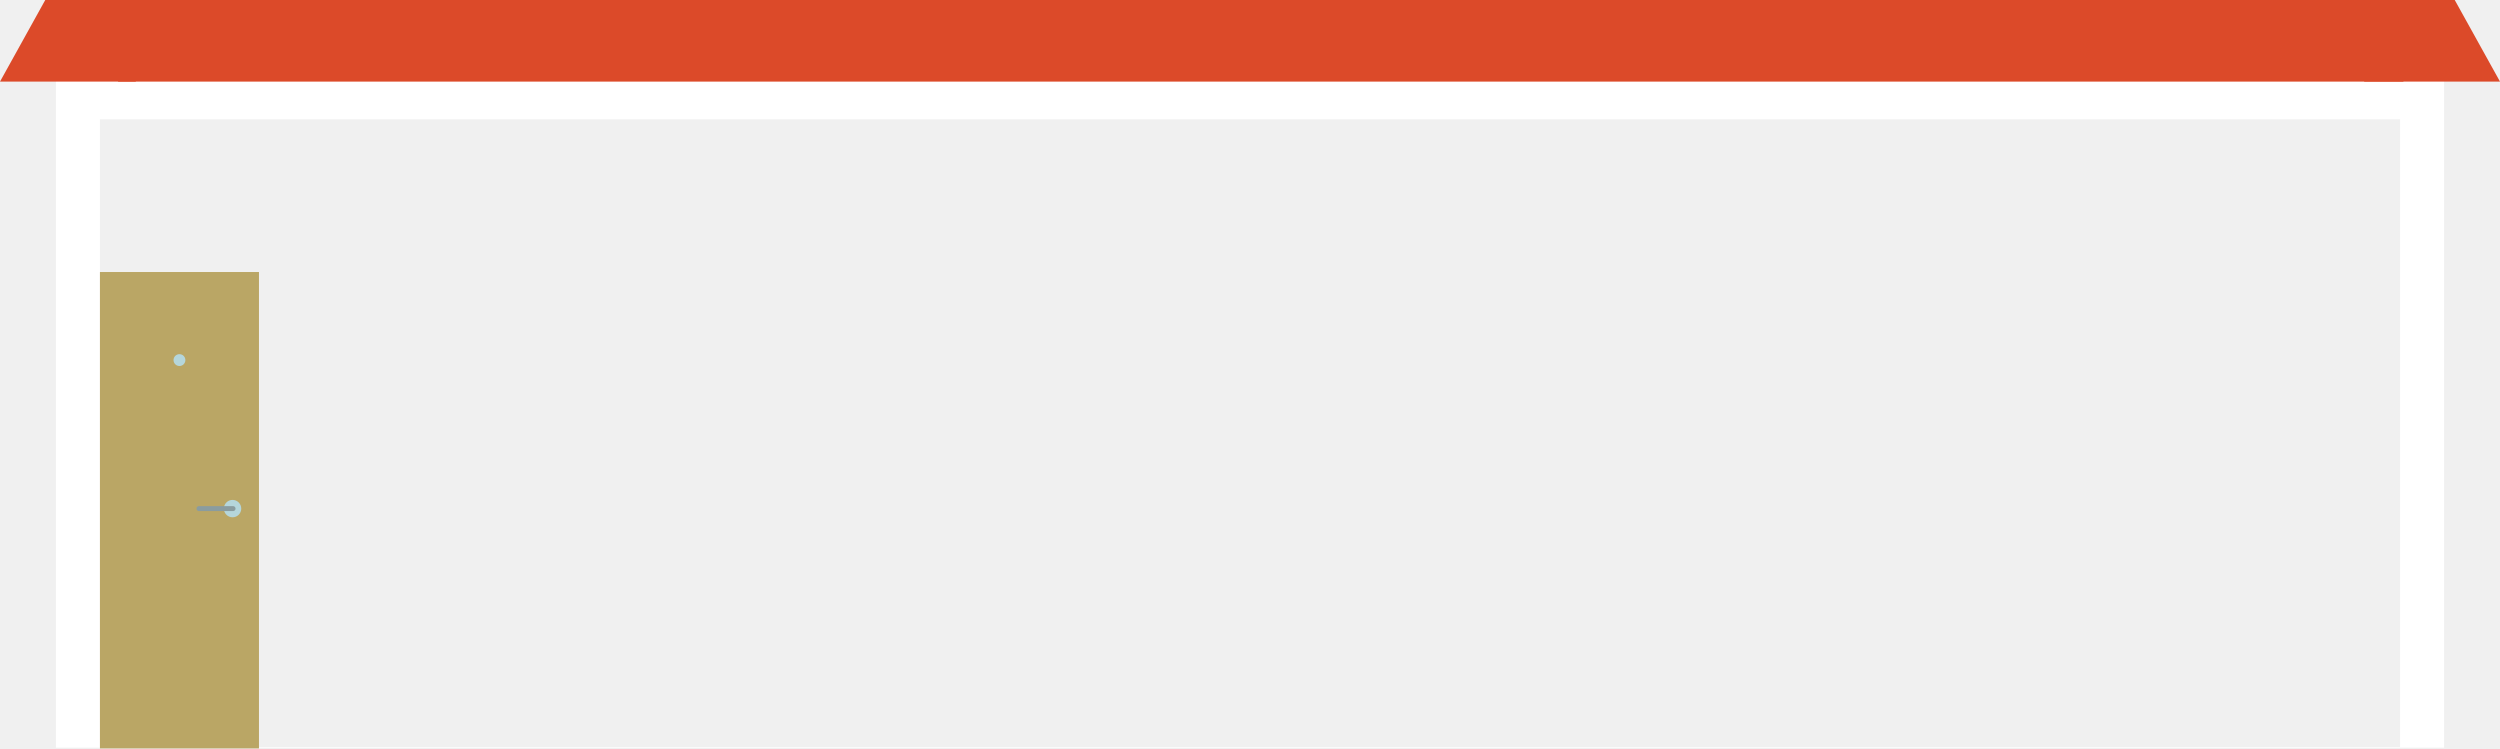
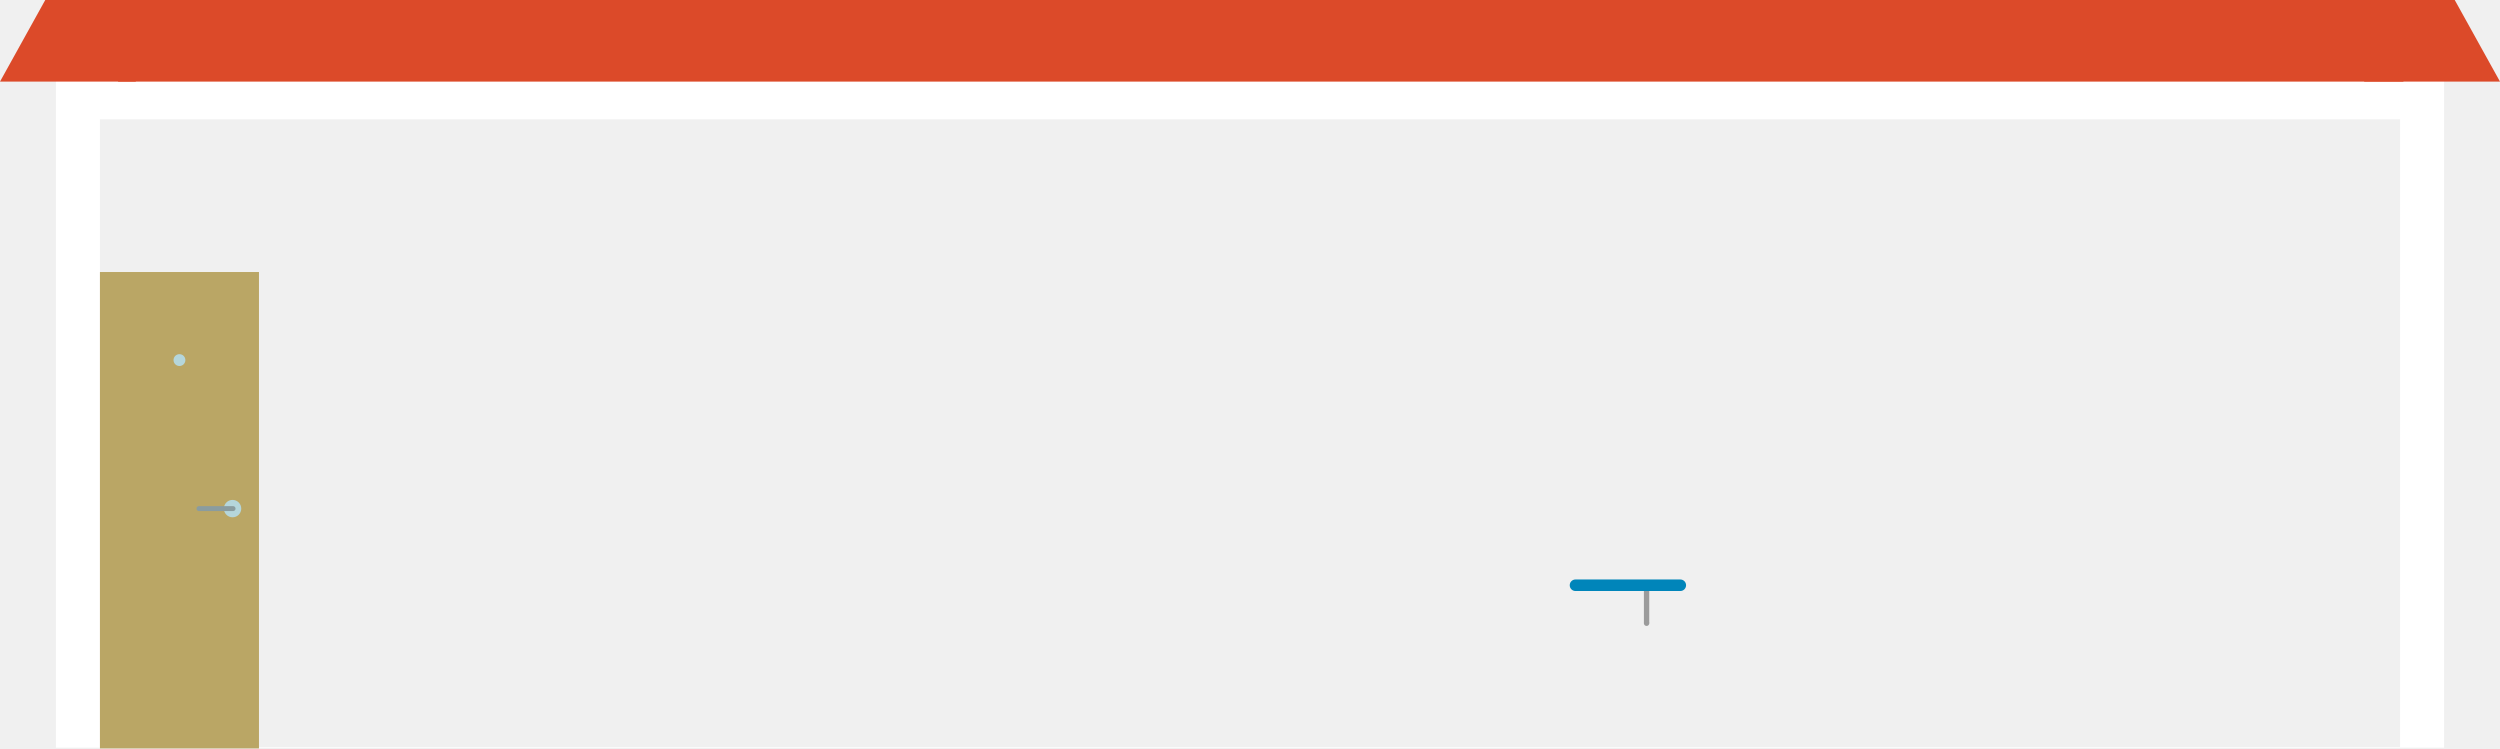
<svg xmlns="http://www.w3.org/2000/svg" version="1.1" id="Layer_1" x="0px" y="0px" width="1054.598px" height="315.707px" viewBox="0 0 1054.598 315.707" enable-background="new 0 0 1054.598 315.707" xml:space="preserve">
  <g>
-     <path fill="#FFFFFF" d="M23.598,27.085v288.317H1031V27.085H23.598z M1012.442,315.13H42.157V50.343h970.285V315.13z" />
+     <path fill="#FFFFFF" d="M23.598,27.085v288.317H1031V27.085H23.598z M1012.442,315.13H42.157V50.343h970.285V315.13   L1012.442,315.13z" />
  </g>
  <g>
    <polygon fill="#DC4A29" points="57.284,34.426 0,34.426 19.094,-0.006 57.284,-0.006  " />
    <polygon fill="#DC4A29" points="997.315,34.426 1054.598,34.426 1035.502,-0.006 997.315,-0.006  " />
    <rect x="49.817" y="-0.006" fill="#DC4A29" width="964.033" height="34.432" />
  </g>
  <g>
    <rect x="42.157" y="114.746" fill="#BAA665" width="67.086" height="200.967" />
    <circle fill="#B5D6DB" cx="75.7" cy="151.897" r="2.501" />
    <g>
      <circle fill="#B5D6DB" cx="98.099" cy="214.55" r="3.67" />
      <line fill="none" stroke="#8A9C9F" stroke-width="2.081" stroke-linecap="round" stroke-linejoin="round" stroke-miterlimit="10" x1="83.924" y1="214.55" x2="98.319" y2="214.55" />
    </g>
  </g>
+   <g>
+     <g>
+       <rect x="698.642" y="230.458" display="none" fill="#202E42" width="7.755" height="9.932" />
+       <rect x="670.891" y="230.458" display="none" fill="#202E42" width="7.754" height="9.932" />
+       <g display="none">
+         <g display="inline">
+           <path fill="#2C313A" d="M628.601,313.259c0.638-1.9,1.24-2.113,5.354-2.312l2.998-0.955c1.681-0.414,3.158-1.34,4.259-2.604      c0.247-0.287,0.474-0.59,0.681-0.906c1.898,0.139,1.626,1.865,1.626,1.865h5.351v0.723v1.006v1.008v2.176v0.957v0.572h-5.891      v-0.572v-0.953l-2.615,1.525h-12.013C628.351,314.253,628.439,313.739,628.601,313.259z" />
+           <rect x="639.935" y="257.001" fill="#202E42" width="8.935" height="51.643" />
+         </g>
+         <path display="inline" fill="#1F2328" d="M640.025,313.259c0.639-1.9,1.24-2.113,5.355-2.312l2.997-0.955     c1.681-0.414,3.159-1.34,4.26-2.604c0.246-0.287,0.474-0.59,0.68-0.906c1.898,0.139,1.627,1.865,1.627,1.865h5.35v0.723v1.006     v1.008v2.176v0.957v0.572h-5.89v-0.572v-0.953l-2.616,1.525h-12.013C639.775,314.253,639.864,313.739,640.025,313.259z" />
+         <rect x="651.359" y="257.001" display="inline" fill="#202E42" width="8.935" height="51.643" />
+         <rect x="639.935" y="253.054" display="inline" fill="#202E42" width="50.851" height="8.932" />
+         <path display="inline" fill="#202E42" d="M676.395,253.72c0,4.566,3.702,8.266,8.268,8.266h6.257     c4.567,0,8.268-3.699,8.268-8.266v-6.258c0-4.567-3.7-8.268-8.268-8.268h-6.257c-4.565,0-8.268,3.7-8.268,8.268V253.72z" />
+       </g>
+       <g display="none">
+         <path display="inline" fill="#F9B69B" d="M661.016,237.604L661.016,237.604h-2.389l0,0v6.902h-3.279h-4.326     c-0.002,0-0.004,0-0.007,0s-0.005,0-0.008,0h-0.334v-0.033c-1.743-0.174-3.111-1.629-3.111-3.418     c0-1.791,1.368-3.246,3.111-3.418v-0.033h0.334c0.003,0,0.005-0.002,0.008-0.002s0.005,0.002,0.007,0.002h3.542     c-0.003-0.035-0.011-0.066-0.011-0.102c0-0.679,0.551-1.229,1.229-1.229s1.23,0.551,1.23,1.229c0,0.035-0.007,0.066-0.011,0.102     h3.022H661.016z" />
+         <rect x="658.627" y="237.604" display="inline" fill="#FFFFFF" width="0" height="6.902" />
+         <polygon display="inline" fill="#FFFFFF" points="661.016,244.507 661.016,244.507 658.627,244.507 658.627,244.507      658.627,244.507 658.627,244.507    " />
+         <polygon display="inline" fill="#FFFFFF" points="661.016,244.507 661.016,244.507 658.627,244.507 658.627,244.507      660.024,244.507    " />
+         <polygon display="inline" opacity="0.3" fill="#84A8C1" points="661.016,244.507 661.016,244.507 658.627,244.507      658.627,244.507 660.024,244.507    " />
+         <polygon display="inline" fill="#FFFFFF" points="661.016,243.479 661.016,244.507 660.024,244.507 658.627,244.507      658.627,237.604 661.016,237.604    " />
+         <rect x="660.178" y="235.859" display="inline" fill="#202E42" width="32.478" height="9.062" />
+       </g>
+       <g display="none">
+         <path display="inline" fill="#F9B69B" d="M680.369,178.581l0.177-0.221h12.657v27.002l0,0v10.191h-9.658v-10.191l0,0v-0.01     c0-2.116,0-2.116,0-2.646c0-1.234-1.41-1.41-1.41-1.41h-2.956v-11.645h-3.75L680.369,178.581z" />
+         <circle display="inline" fill="#2E3D49" cx="682.188" cy="182.761" r="0.519" />
+         <path display="inline" fill="#CE857C" d="M680.945,192.583c0.198,0,0.36-0.161,0.36-0.359h0.529c0,0.488-0.398,0.888-0.89,0.888     h-1.767v-0.528H680.945z" />
+         <path display="inline" fill="none" d="M686.773,183.433c0,0.014-0.004,0.025-0.004,0.038v-0.038H686.773z" />
+         <g display="inline">
+           <rect x="676.459" y="248.276" fill="#9B390D" width="22.759" height="2.008" />
+           <polygon fill="#202E42" points="678.696,250.284 678.696,248.276 679.716,248.276 679.716,250.284 693.334,250.284       693.334,248.276 694.355,248.276 694.355,250.284 699.218,250.284 699.218,253.054 676.459,253.054 676.459,250.284     " />
+         </g>
+         <polygon display="inline" fill="#FFFFFF" points="683.545,205.362 683.552,202.882 685.725,202.882 687.586,202.882      689.62,202.882 691.413,202.882 693.203,202.882 693.203,205.362 693.247,205.362 693.247,248.276 683.536,248.276      683.536,205.362    " />
+         <path display="inline" opacity="0.3" fill="#84A8C1" d="M685.408,224.768c0,0.751-0.608,1.358-1.358,1.358h-5.318     c-0.75,0-1.358-0.607-1.358-1.358v-7.095h8.035V224.768z" />
+         <polygon display="inline" fill="#BF2E2E" points="685.938,205.571 688.035,202.882 690.131,205.571 688.981,206.722      689.964,241.304 689.964,241.304 688.039,243.229 686.114,241.304 686.107,241.304 687.089,206.722    " />
+         <path display="inline" fill="#303235" d="M679.354,172.509c1.509,0,2.733,1.223,2.733,2.733c0,0.177-0.021,0.349-0.054,0.517     h11.805v15.129c0,0,0,0-1.367,0c-4.146,0-3.925-3.926-3.925-3.926v-1.719c0.04,0.004,0.077,0.013,0.117,0.013     c0.962,0,1.741-0.78,1.741-1.741c0-0.963-0.779-1.742-1.741-1.742c-0.494,0-0.937,0.207-1.256,0.537v1.124v1.286v0.536h-1.856     v-4.47c-0.631,0-1.562,0-2.96,0c-3.838,0-5.297-3.139-5.741-4.453c-0.146-0.334-0.229-0.703-0.229-1.091     C676.62,173.731,677.844,172.509,679.354,172.509z" />
+         <polygon display="inline" fill="#344E68" points="681.576,205.351 680.881,207.81 682.089,209.345 680.513,210.92      683.536,233.106 683.536,211.184 683.536,209.077 683.536,205.351    " />
+         <g display="inline">
+           <path fill="#202E42" d="M695.162,205.351h5.538c3.146,0,5.696,2.549,5.696,5.694v0.013v4.161v0.012v16.524h-7.179v0.014v16.508      v4.777h-0.564h-5.406v-4.777v-42.914v-0.012H695.162z" />
+           <path fill="#202E42" d="M676.582,205.362h5.539h1.415v42.914v4.777h-5.404h-1.673v-4.777v-16.521h-5.568v-6.706v-5.927v-8.064      C670.891,207.912,673.438,205.362,676.582,205.362z" />
+           <polygon fill="#344E68" points="695.162,205.351 695.859,207.81 694.65,209.345 696.227,210.92 693.203,233.106       693.203,211.184 693.203,209.077 693.203,205.351     " />
+           <polygon fill="#344E68" points="681.576,205.351 680.881,207.81 682.089,209.345 680.513,210.92 683.536,233.106       683.536,211.184 683.536,209.077 683.536,205.351     " />
+         </g>
+       </g>
+       <g display="none">
+         <path display="inline" fill="#F9B69B" d="M682.706,235.818L682.706,235.818l-2.388,0.001h-0.001v6.902h-3.278h-4.326     c-0.004,0-0.005,0-0.009,0c-0.003,0-0.005,0-0.007,0h-0.335v-0.034c-1.743-0.174-3.11-1.628-3.11-3.418s1.367-3.244,3.11-3.417     v-0.034h0.335c0.002,0,0.004-0.001,0.007-0.001c0.004,0,0.005,0.001,0.009,0.001h3.543c-0.005-0.034-0.012-0.064-0.012-0.101     c0-0.678,0.55-1.229,1.228-1.229c0.681,0,1.231,0.552,1.231,1.229c0,0.036-0.007,0.066-0.01,0.101h3.021H682.706z" />
+         <rect x="680.317" y="235.819" display="inline" fill="#FFFFFF" width="0.001" height="6.902" />
+         <polygon display="inline" fill="#FFFFFF" points="682.706,242.722 682.706,242.723 680.317,242.723 680.317,242.722      680.318,242.722 680.318,242.722    " />
+         <polygon display="inline" fill="#FFFFFF" points="682.706,242.722 682.706,242.722 680.318,242.722 680.318,242.722      681.715,242.722    " />
+         <polygon display="inline" opacity="0.3" fill="#84A8C1" points="682.706,242.722 682.706,242.722 680.318,242.722      680.318,242.722 681.715,242.722    " />
+         <polygon display="inline" fill="#FFFFFF" points="682.706,241.694 682.706,242.722 681.715,242.722 680.318,242.722      680.318,235.819 682.706,235.819    " />
+         <rect x="681.868" y="235.7" display="inline" fill="#202E42" width="24.528" height="9.061" />
+       </g>
+       <g>
+         <g>
+           <rect x="693.458" y="245.956" fill="#9B9B9B" width="2.26" height="16.969" />
+           <circle fill="#9B9B9B" cx="694.593" cy="262.923" r="1.135" />
+         </g>
+         <path fill="#0085BA" d="M711.251,246.88c0,1.346-1.091,2.438-2.437,2.438h-44.205c-1.345,0-2.436-1.092-2.436-2.438l0,0     c0-1.346,1.091-2.436,2.436-2.436h44.205C710.16,244.444,711.251,245.534,711.251,246.88L711.251,246.88z" />
+       </g>
+     </g>
+   </g>
</svg>
